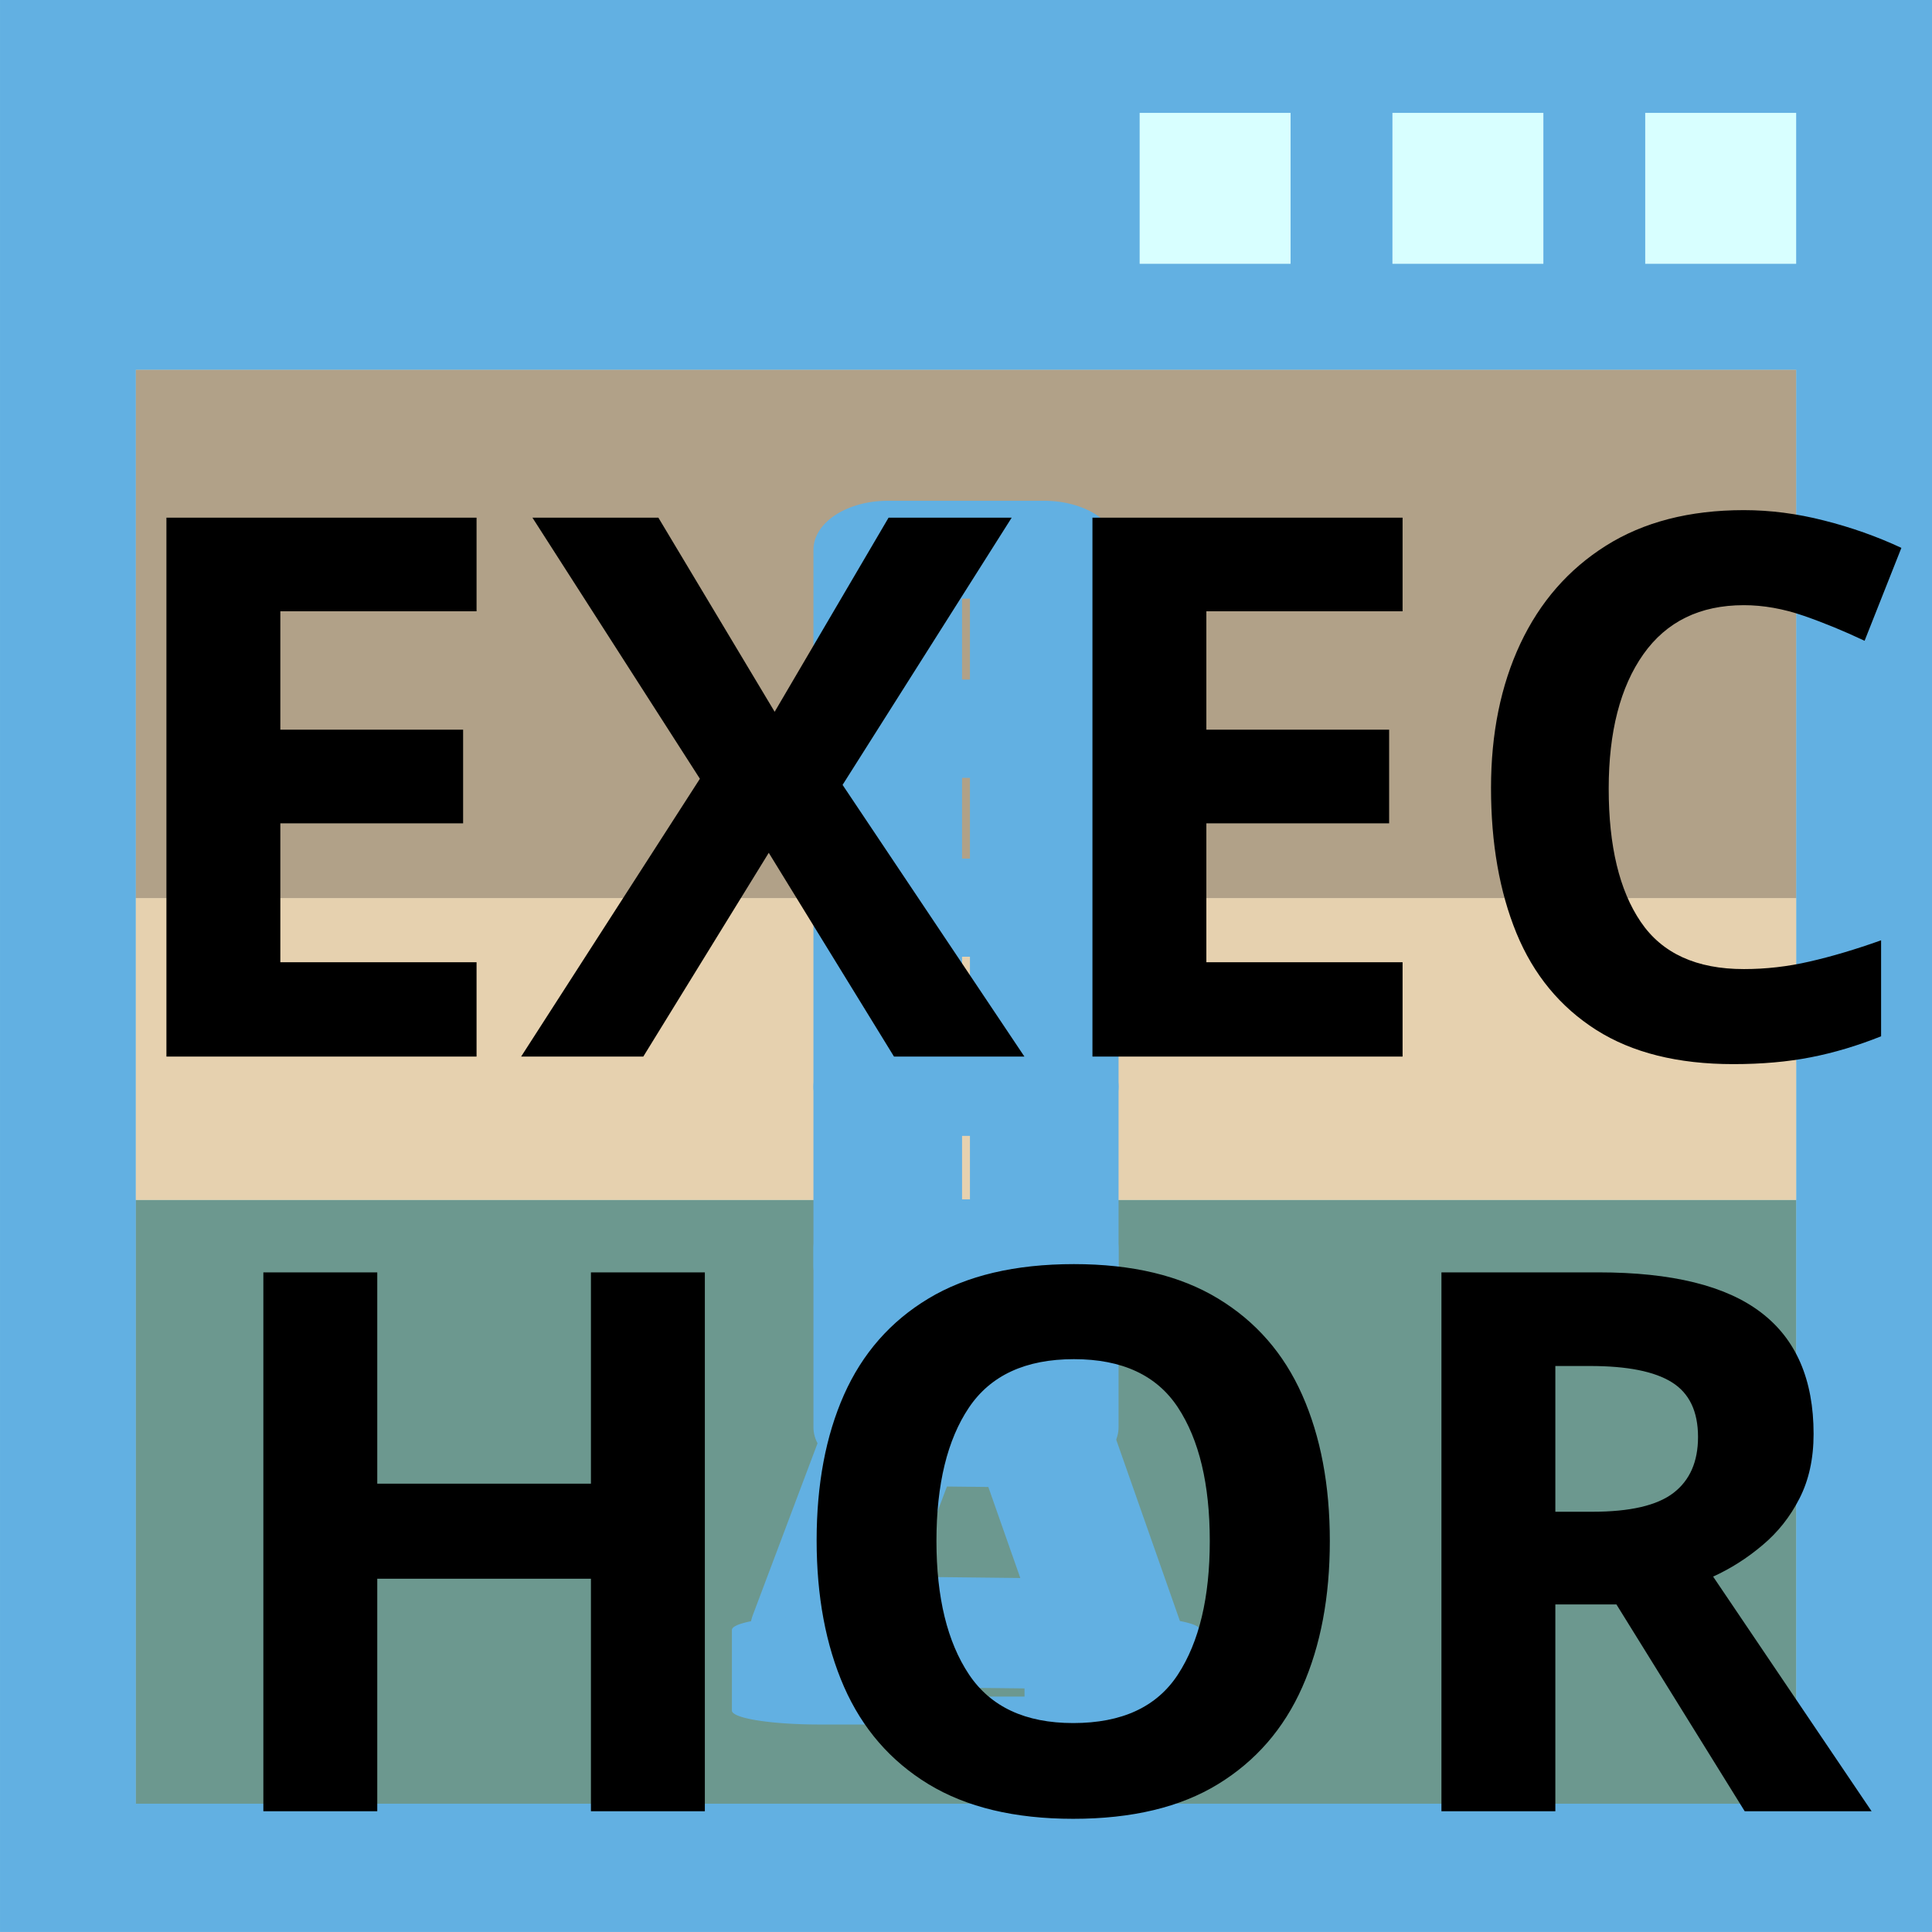
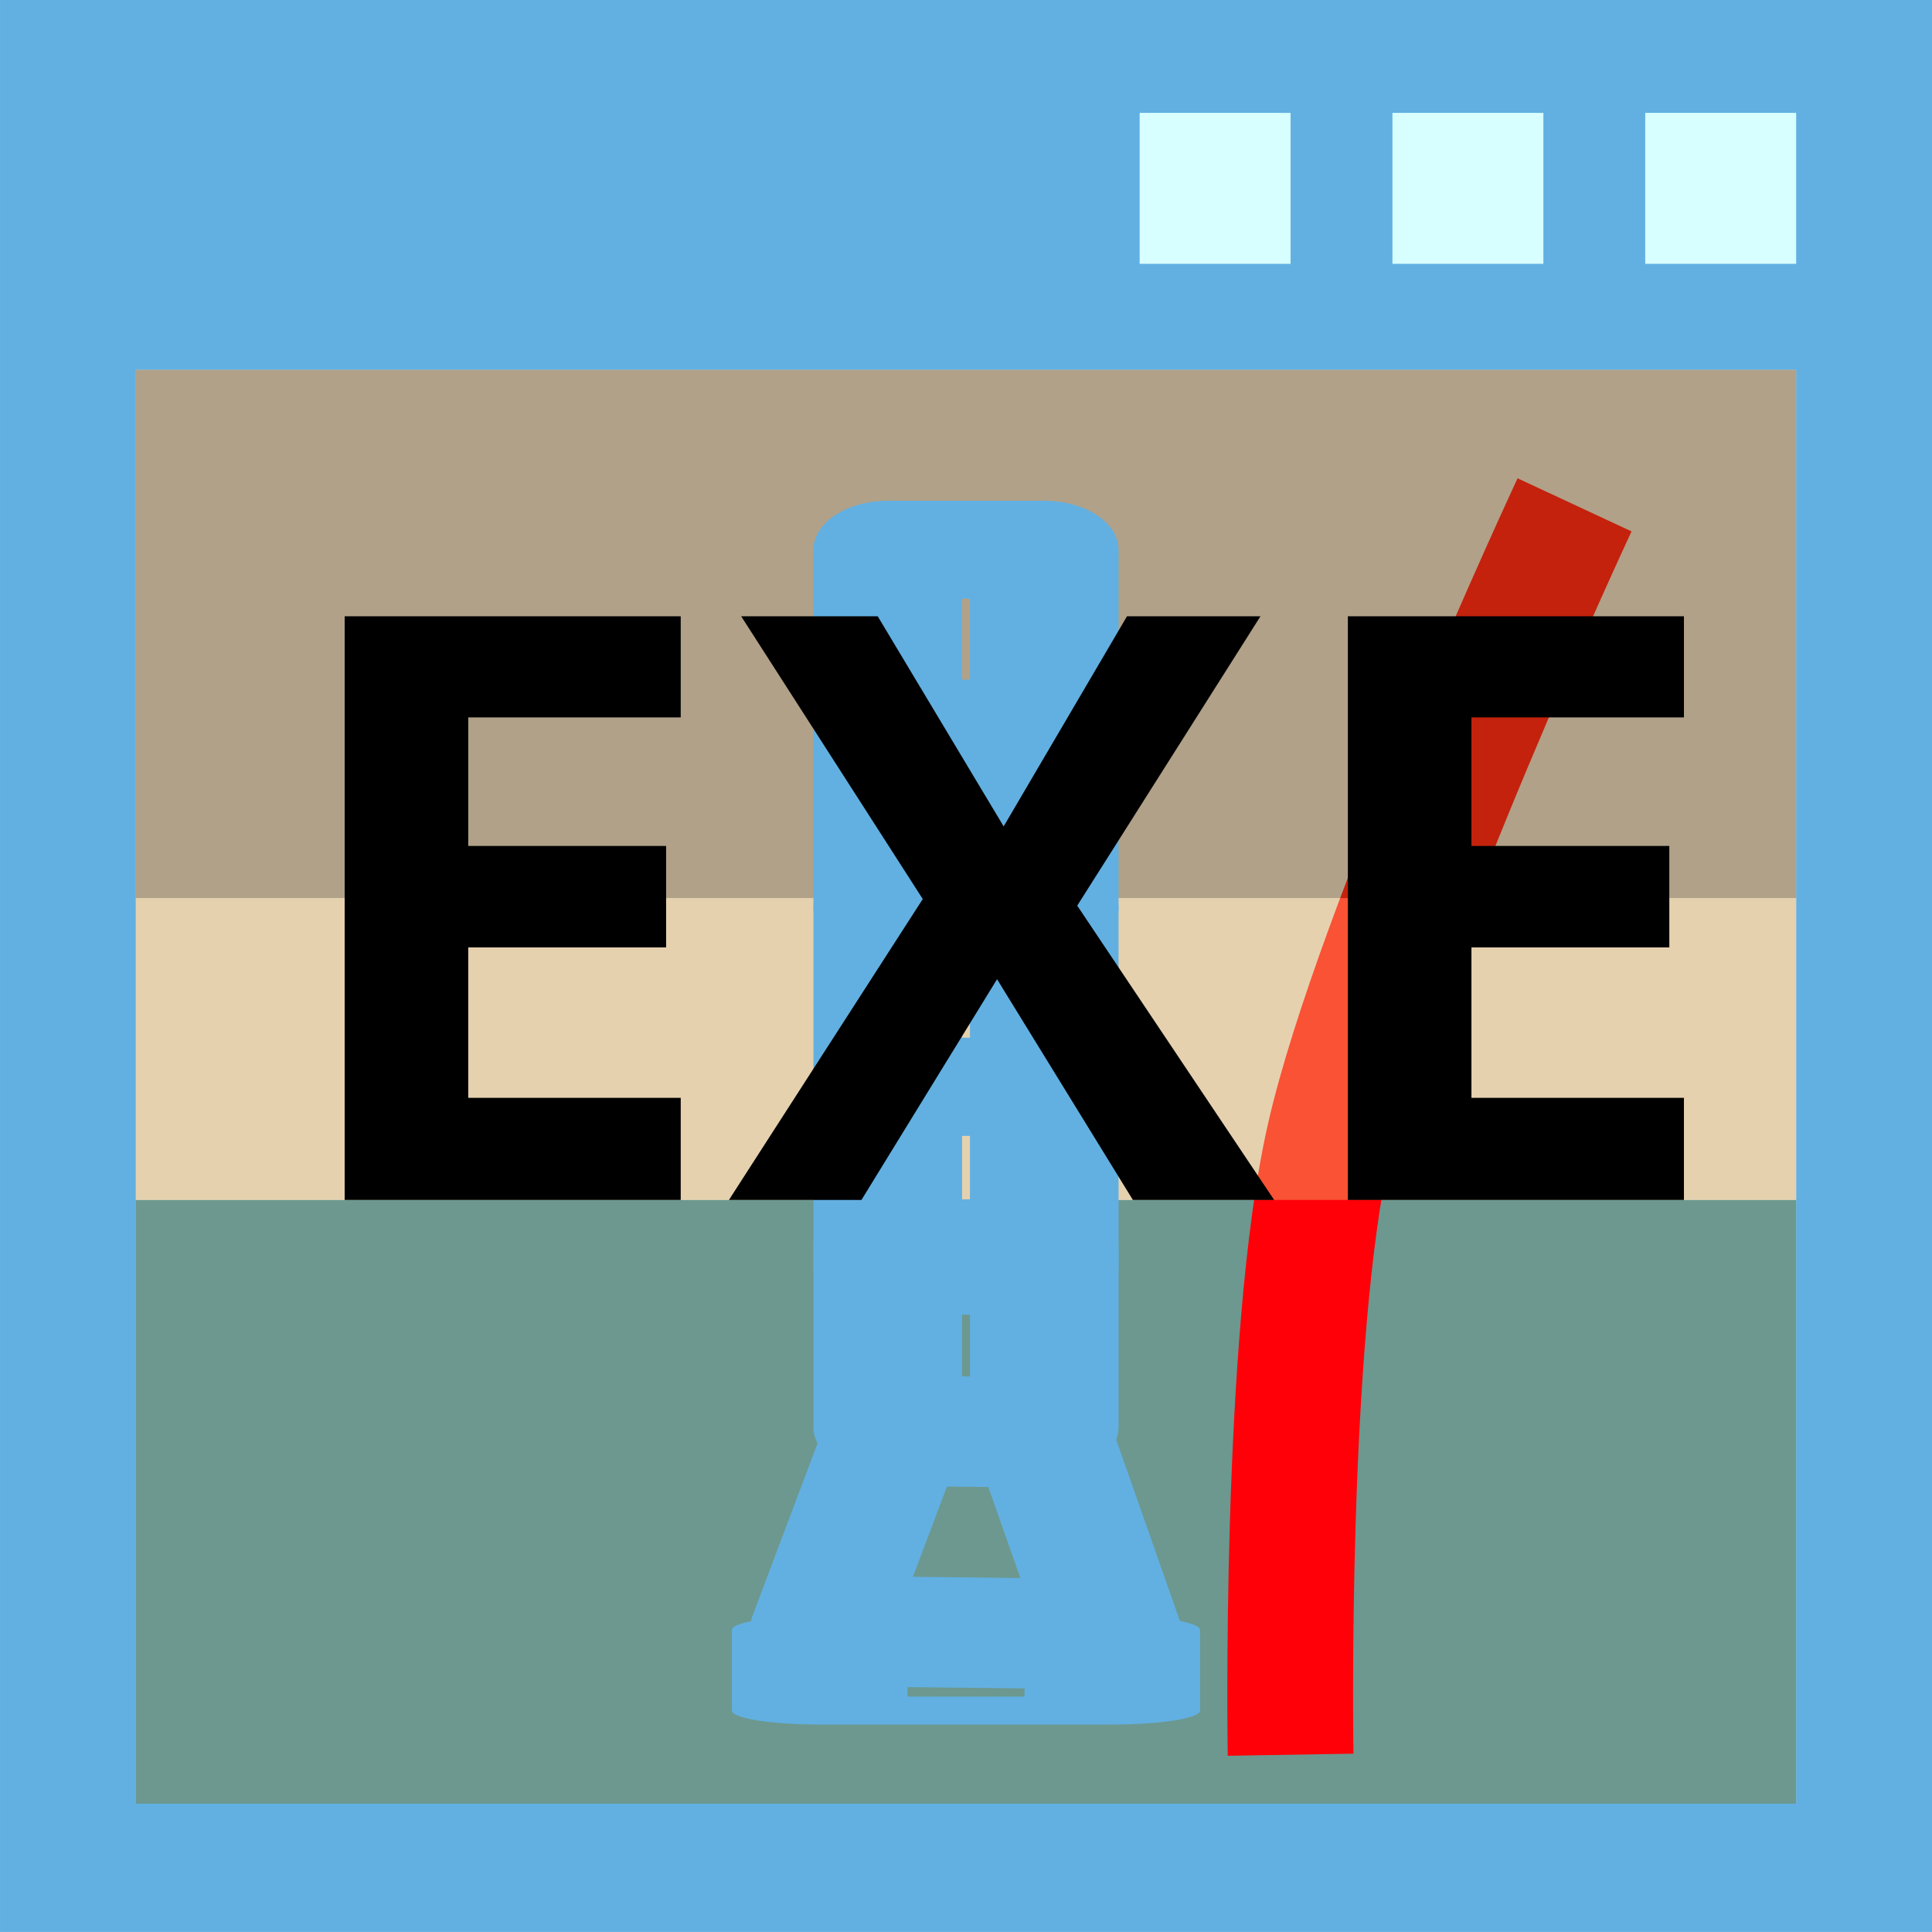
- <svg xmlns="http://www.w3.org/2000/svg" width="100%" height="100%" viewBox="0 0 128 128" version="1.1" xml:space="preserve" style="fill-rule:evenodd;clip-rule:evenodd;stroke-linecap:round;stroke-linejoin:round;stroke-miterlimit:1.5;">
+ <svg xmlns="http://www.w3.org/2000/svg" width="100%" height="100%" viewBox="0 0 128 128" version="1.1" xml:space="preserve" style="fill-rule:evenodd;clip-rule:evenodd;stroke-miterlimit:1.5;">
  <g transform="matrix(1,0,0,1,-1246,-1780)">
    <g id="LateralLoadAnalysisWindow" transform="matrix(1,0,0,1,356,0)">
      <rect x="890" y="1780" width="128" height="128" style="fill:none;" />
      <clipPath id="_clip1">
        <rect x="890" y="1780" width="128" height="128" />
      </clipPath>
      <g clip-path="url(#_clip1)">
        <g transform="matrix(2.078125,0,0,2.94488,-260.0131,-3006.391)">
          <rect x="553.39" y="1625.326" width="61.594" height="43.465" style="fill:rgb(98,176,226);" />
        </g>
        <g transform="matrix(1.785889,0,0,2.185653,-89.29247,-1747.899)">
          <rect x="553.39" y="1625.326" width="61.594" height="43.465" style="fill:rgb(216,255,255);" />
        </g>
        <g transform="matrix(0.859375,0,0,0.3125,899,1692.625)">
          <rect x="0" y="534" width="128" height="128" style="fill:rgb(1,50,32);fill-opacity:0.5;" />
        </g>
+         <g transform="matrix(1,0,0,1,-356,0)">
+           <path d="M1331.505,1896.255C1331.505,1896.255 1331.041,1868.706 1334.064,1855.4C1337.2,1841.599 1350.318,1813.447 1350.318,1813.447" style="fill:none;stroke:rgb(255,0,9);stroke-width:8.33px;" />
+         </g>
        <g transform="matrix(0.859375,0,0,0.15625,899,1756.062)">
          <rect x="0" y="534" width="128" height="128" style="fill:rgb(244,164,96);fill-opacity:0.5;" />
        </g>
        <g transform="matrix(0.859375,0,0,0.273438,899,1658.484)">
          <rect x="0" y="534" width="128" height="128" style="fill:rgb(139,69,19);fill-opacity:0.5;" />
        </g>
        <g transform="matrix(1.065287,0.011873,-0.009397,0.843127,886.1903,1633.492)">
-           <path d="M75.409,301.121L57.211,301.121L61.761,285.327L70.86,285.327L75.409,301.121Z" style="fill:rgb(98,176,226);fill-opacity:0;stroke:rgb(98,176,226);stroke-width:8.67px;" />
+           <path d="M75.409,301.121L57.211,301.121L61.761,285.327L70.86,285.327L75.409,301.121Z" style="fill:rgb(98,176,226);fill-opacity:0;stroke:rgb(98,176,226);stroke-width:8.67px;stroke-linecap:round;stroke-linejoin:round;" />
        </g>
        <g transform="matrix(1.139583,0,0,0.750887,875.8822,1721.933)">
-           <rect x="64" y="187.47" width="9.099" height="15.794" style="fill:rgb(98,176,226);fill-opacity:0;stroke:rgb(98,176,226);stroke-width:8.64px;" />
+           <rect x="64" y="187.47" width="9.099" height="15.794" style="fill:rgb(98,176,226);fill-opacity:0;stroke:rgb(98,176,226);stroke-width:8.64px;stroke-linecap:round;stroke-linejoin:round;" />
        </g>
        <g transform="matrix(1.139583,0,0,0.750887,875.8822,1687.512)">
-           <rect x="64" y="187.47" width="9.099" height="15.794" style="fill:rgb(98,176,226);fill-opacity:0;stroke:rgb(98,176,226);stroke-width:8.64px;" />
+           <rect x="64" y="187.47" width="9.099" height="15.794" style="fill:rgb(98,176,226);fill-opacity:0;stroke:rgb(98,176,226);stroke-width:8.64px;stroke-linecap:round;stroke-linejoin:round;" />
        </g>
        <g transform="matrix(1.139583,0,0,0.750887,875.8822,1675.652)">
-           <rect x="64" y="187.47" width="9.099" height="15.794" style="fill:rgb(98,176,226);fill-opacity:0;stroke:rgb(98,176,226);stroke-width:8.64px;" />
+           <rect x="64" y="187.47" width="9.099" height="15.794" style="fill:rgb(98,176,226);fill-opacity:0;stroke:rgb(98,176,226);stroke-width:8.64px;stroke-linecap:round;stroke-linejoin:round;" />
        </g>
        <g transform="matrix(1.139583,0,0,0.750887,875.8822,1699.371)">
-           <rect x="64" y="187.47" width="9.099" height="15.794" style="fill:rgb(98,176,226);fill-opacity:0;stroke:rgb(98,176,226);stroke-width:8.64px;" />
+           <rect x="64" y="187.47" width="9.099" height="15.794" style="fill:rgb(98,176,226);fill-opacity:0;stroke:rgb(98,176,226);stroke-width:8.64px;stroke-linecap:round;stroke-linejoin:round;" />
        </g>
        <g transform="matrix(1.139583,0,0,0.750887,875.8822,1711.231)">
-           <rect x="64" y="187.47" width="9.099" height="15.794" style="fill:rgb(98,176,226);fill-opacity:0;stroke:rgb(98,176,226);stroke-width:8.64px;" />
+           <rect x="64" y="187.47" width="9.099" height="15.794" style="fill:rgb(98,176,226);fill-opacity:0;stroke:rgb(98,176,226);stroke-width:8.64px;stroke-linecap:round;stroke-linejoin:round;" />
        </g>
        <g transform="matrix(2.130573,0,0,0.338356,807.9503,1824.554)">
-           <rect x="64" y="187.47" width="9.099" height="15.794" style="fill:rgb(98,176,226);fill-opacity:0;stroke:rgb(98,176,226);stroke-width:5.46px;" />
+           <rect x="64" y="187.47" width="9.099" height="15.794" style="fill:rgb(98,176,226);fill-opacity:0;stroke:rgb(98,176,226);stroke-width:5.46px;stroke-linecap:round;stroke-linejoin:round;" />
        </g>
        <g transform="matrix(0.162354,0,0,0.230069,909.1552,1413.541)">
          <rect x="553.39" y="1625.326" width="61.594" height="43.465" style="fill:rgb(216,255,255);" />
        </g>
        <g transform="matrix(0.162354,0,0,0.230069,892.4075,1413.541)">
          <rect x="553.39" y="1625.326" width="61.594" height="43.465" style="fill:rgb(216,255,255);" />
        </g>
        <g transform="matrix(0.162354,0,0,0.230069,875.6598,1413.541)">
          <rect x="553.39" y="1625.326" width="61.594" height="43.465" style="fill:rgb(216,255,255);" />
        </g>
        <g transform="matrix(1,0,0,1,-254.8333,1718.704)">
-           <text x="1151.358px" y="131.296px" style="font-family:'AdobeGothicStd-Bold', 'Adobe Gothic Std', sans-serif;font-weight:700;font-size:50px;">EXEC</text>
-           <g transform="matrix(50,0,0,50,1259.883,181.2963)">
+           <g transform="matrix(54.16667,0,0,54.16667,1254.875,140.7963)">
                    </g>
-           <text x="1157.783px" y="181.296px" style="font-family:'AdobeGothicStd-Bold', 'Adobe Gothic Std', sans-serif;font-weight:700;font-size:50px;">HOR</text>
+           <text x="1162.792px" y="140.796px" style="font-family:'AdobeGothicStd-Bold', 'Adobe Gothic Std', sans-serif;font-weight:700;font-size:54.167px;">EXE</text>
        </g>
      </g>
    </g>
  </g>
</svg>
